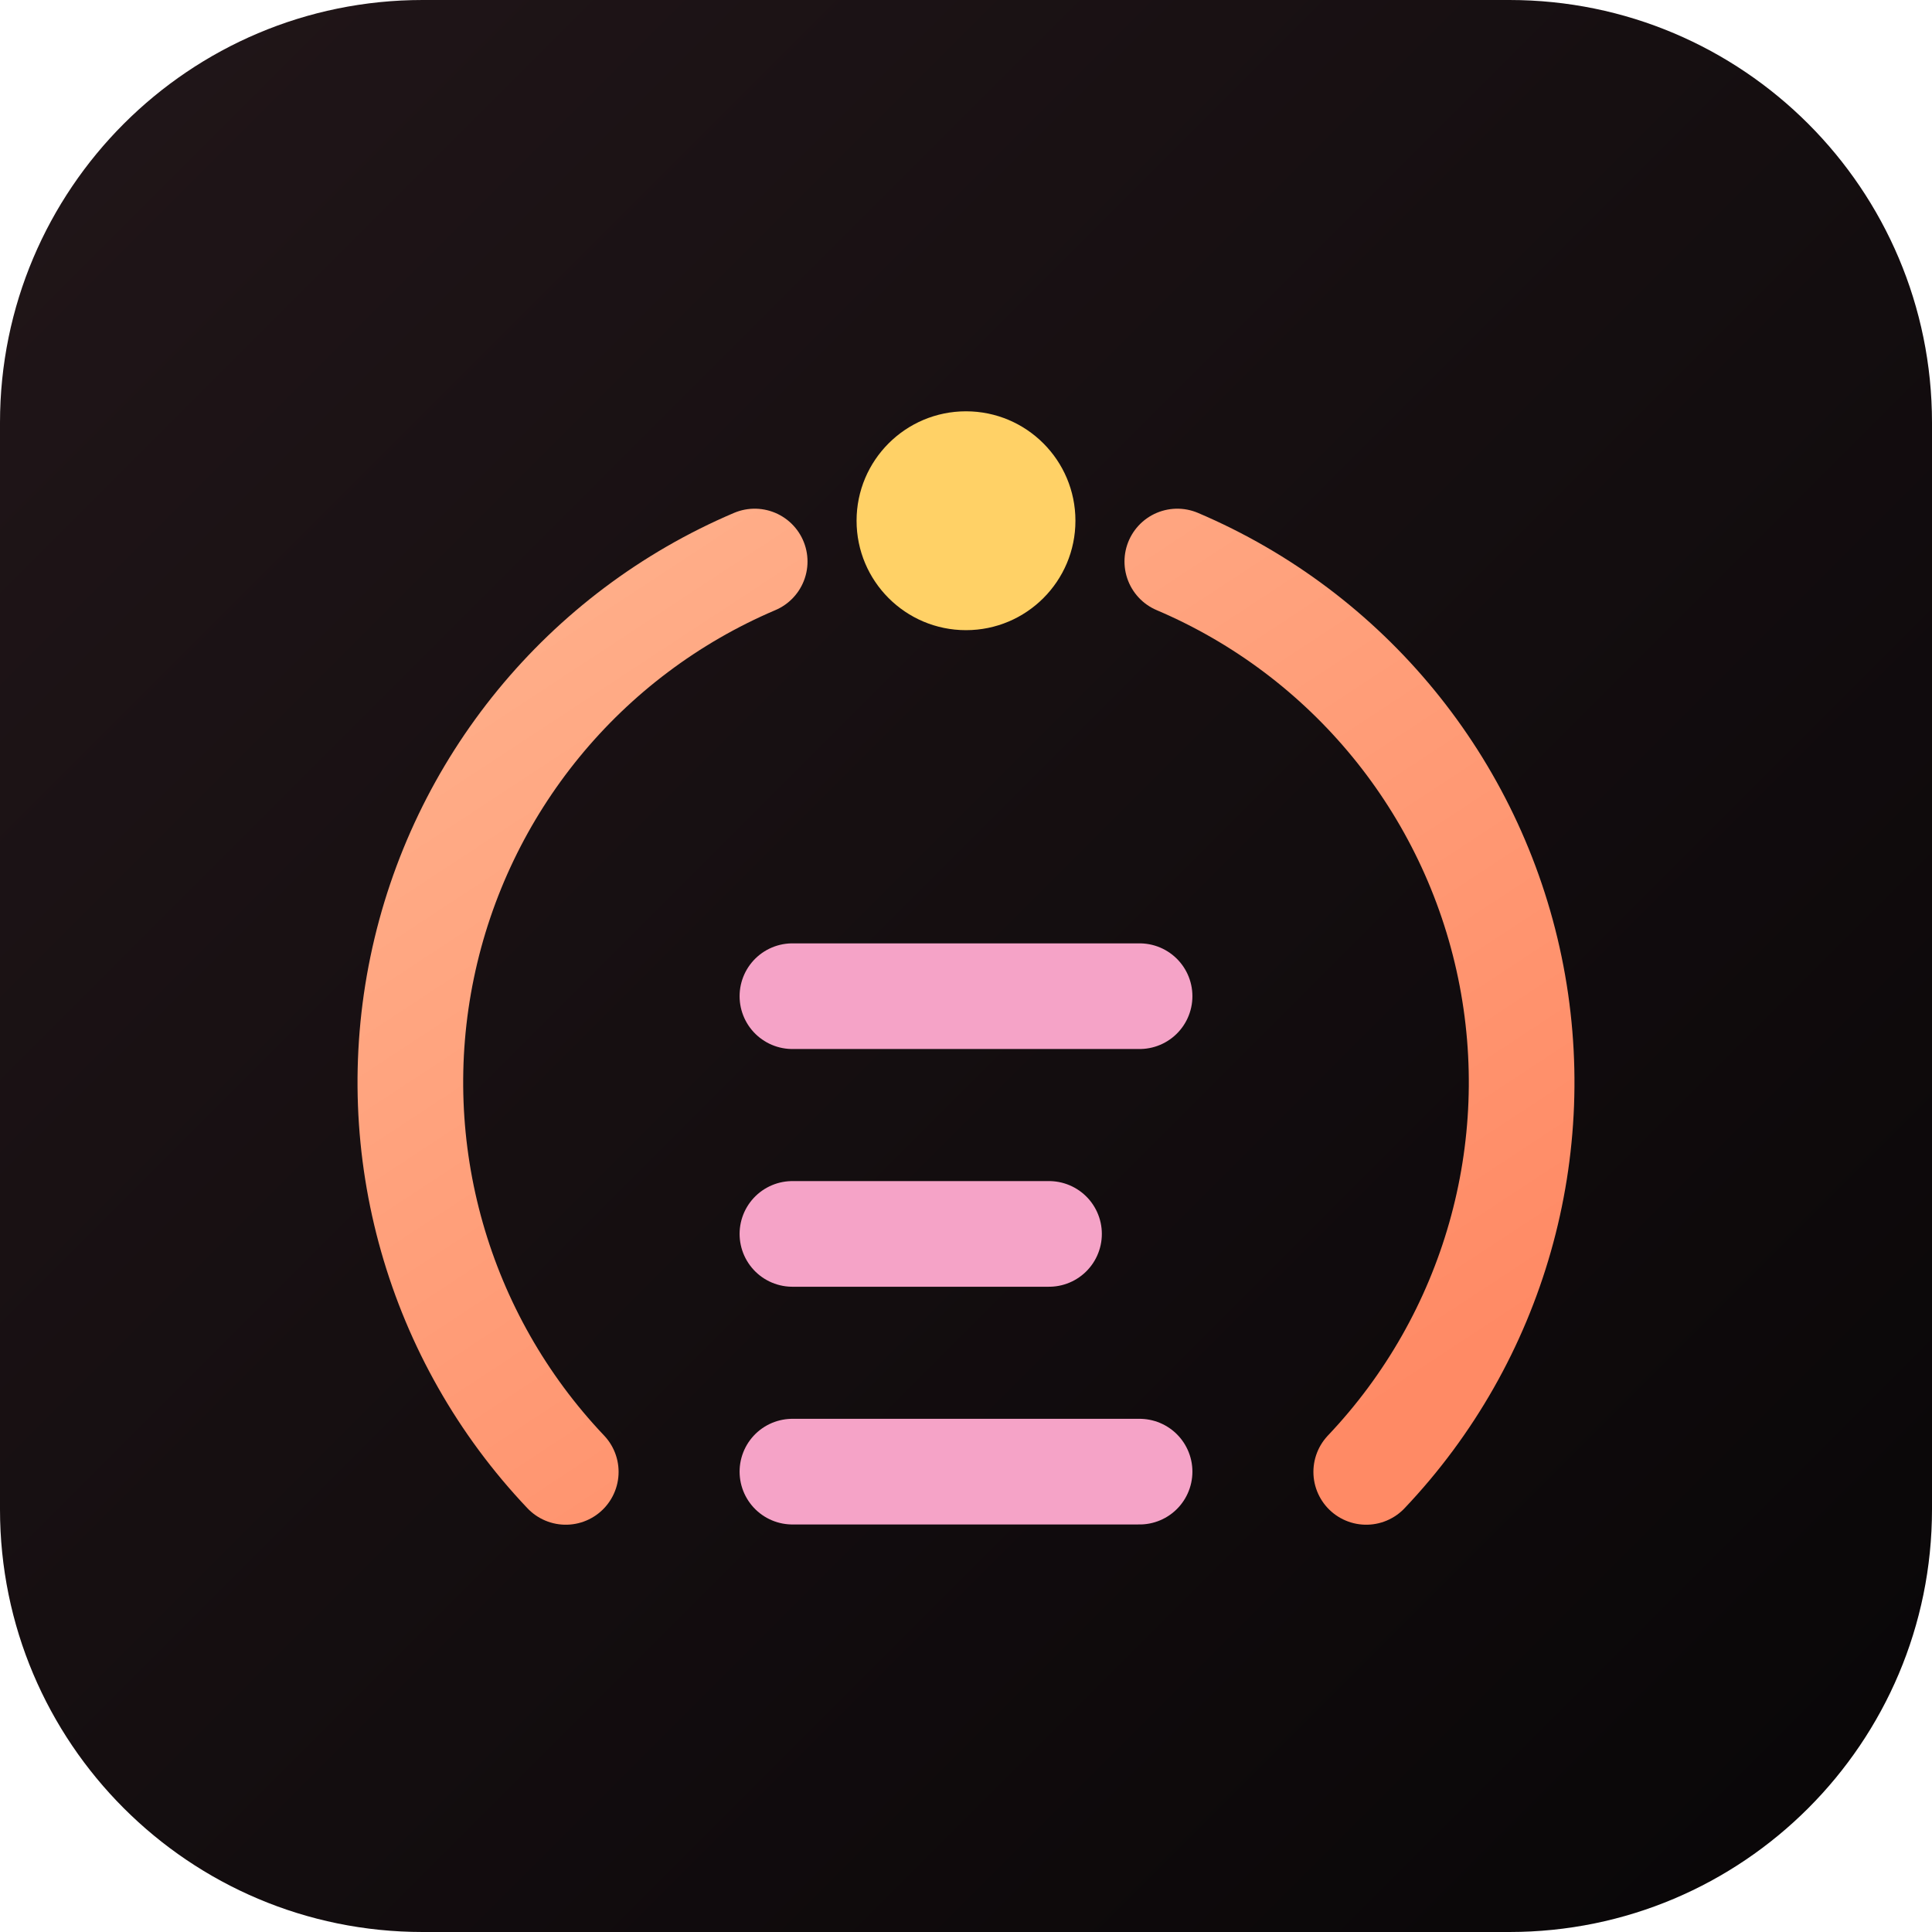
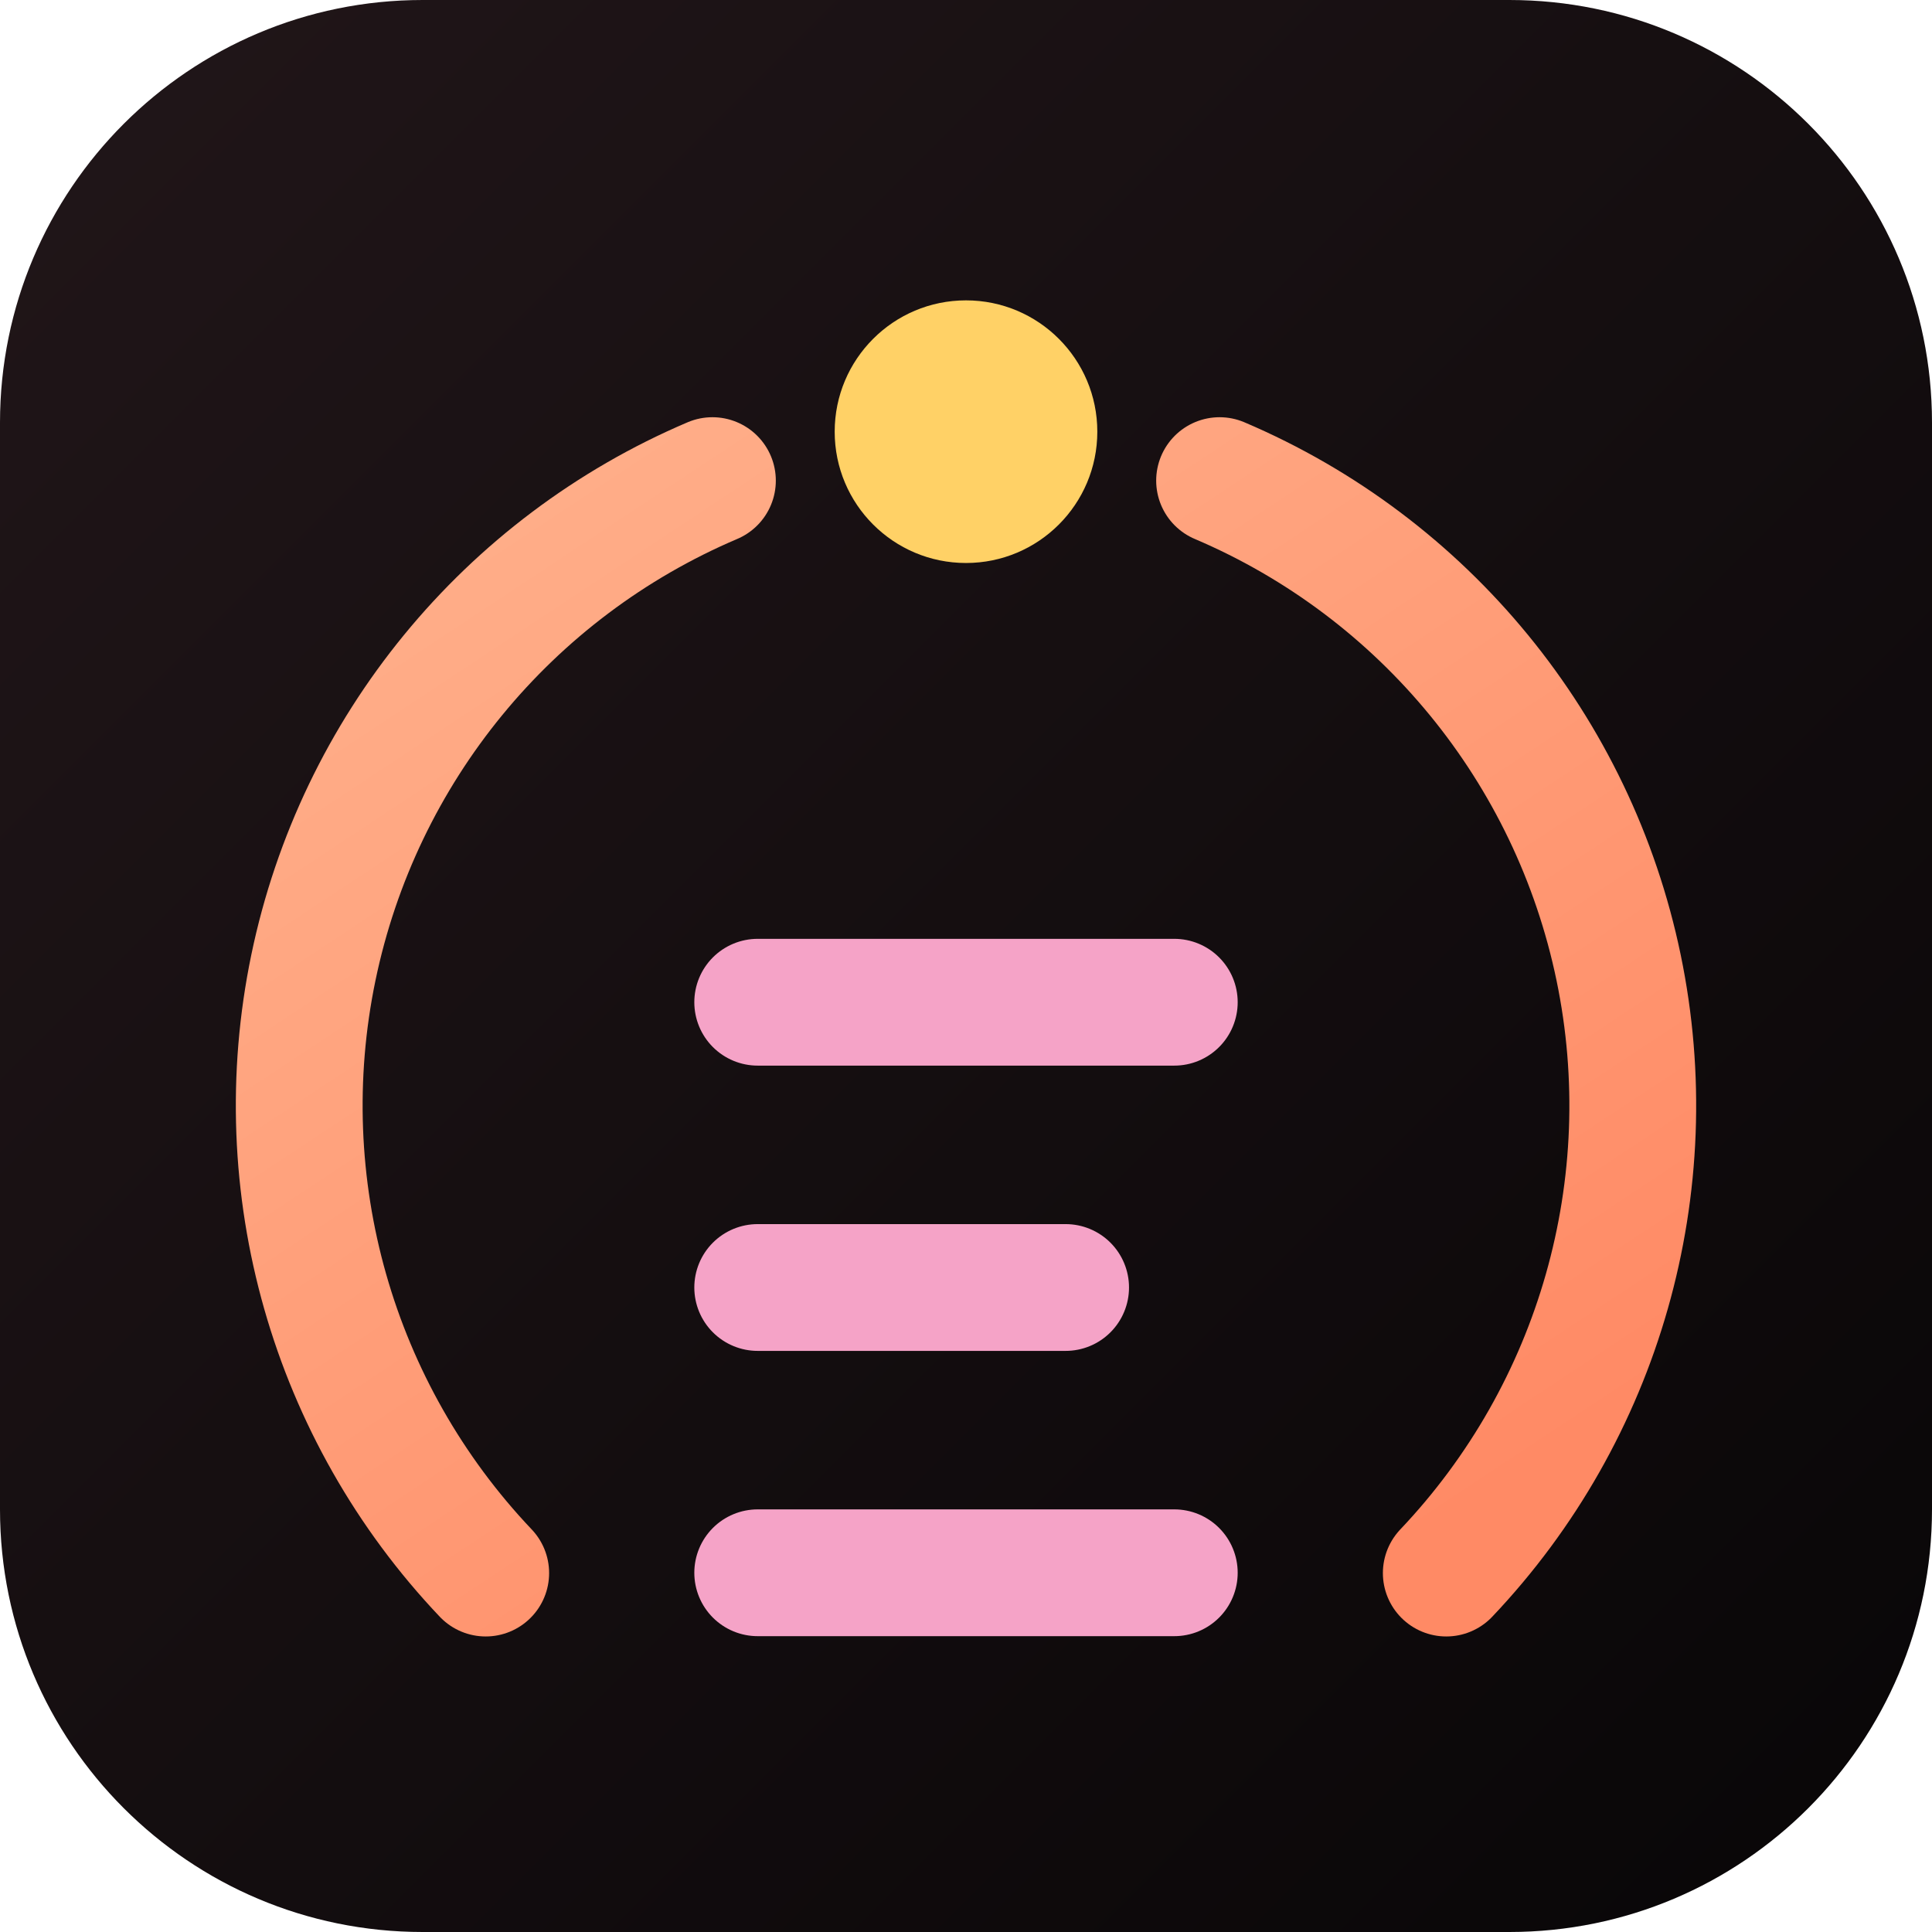
<svg xmlns="http://www.w3.org/2000/svg" viewBox="0 0 512 512">
  <defs>
    <linearGradient id="bg" x1="0" y1="0" x2="1" y2="1">
      <stop stop-color="#211619" />
      <stop offset="1" stop-color="#080607" />
    </linearGradient>
    <linearGradient id="frame" x1="0" y1="0" x2="0.8" y2="1">
      <stop stop-color="#ffb18c" />
      <stop offset="1" stop-color="#ff8a65" />
    </linearGradient>
  </defs>
  <rect width="512" height="512" rx="112" fill="url(#bg)" />
-   <g transform="translate(0 32)">
+   <g transform="translate(256 256) scale(1.2) translate(-256 -224)">
    <path d="M 149.934 358.066 A 150 150 0 0 1 200 116.807 M 312 116.807 A 150 150 0 0 1 362.066 358.066" fill="none" stroke="url(#frame)" stroke-width="28" stroke-linecap="round" />
    <circle cx="256" cy="106" r="29" fill="#ffd166" />
    <g fill="none" stroke="#f5a3c7" stroke-linecap="round" stroke-width="28">
      <path d="M 210 232 H 302" />
      <path d="M 210 295 H 278" />
      <path d="M 210 358 H 302" />
    </g>
  </g>
</svg>
